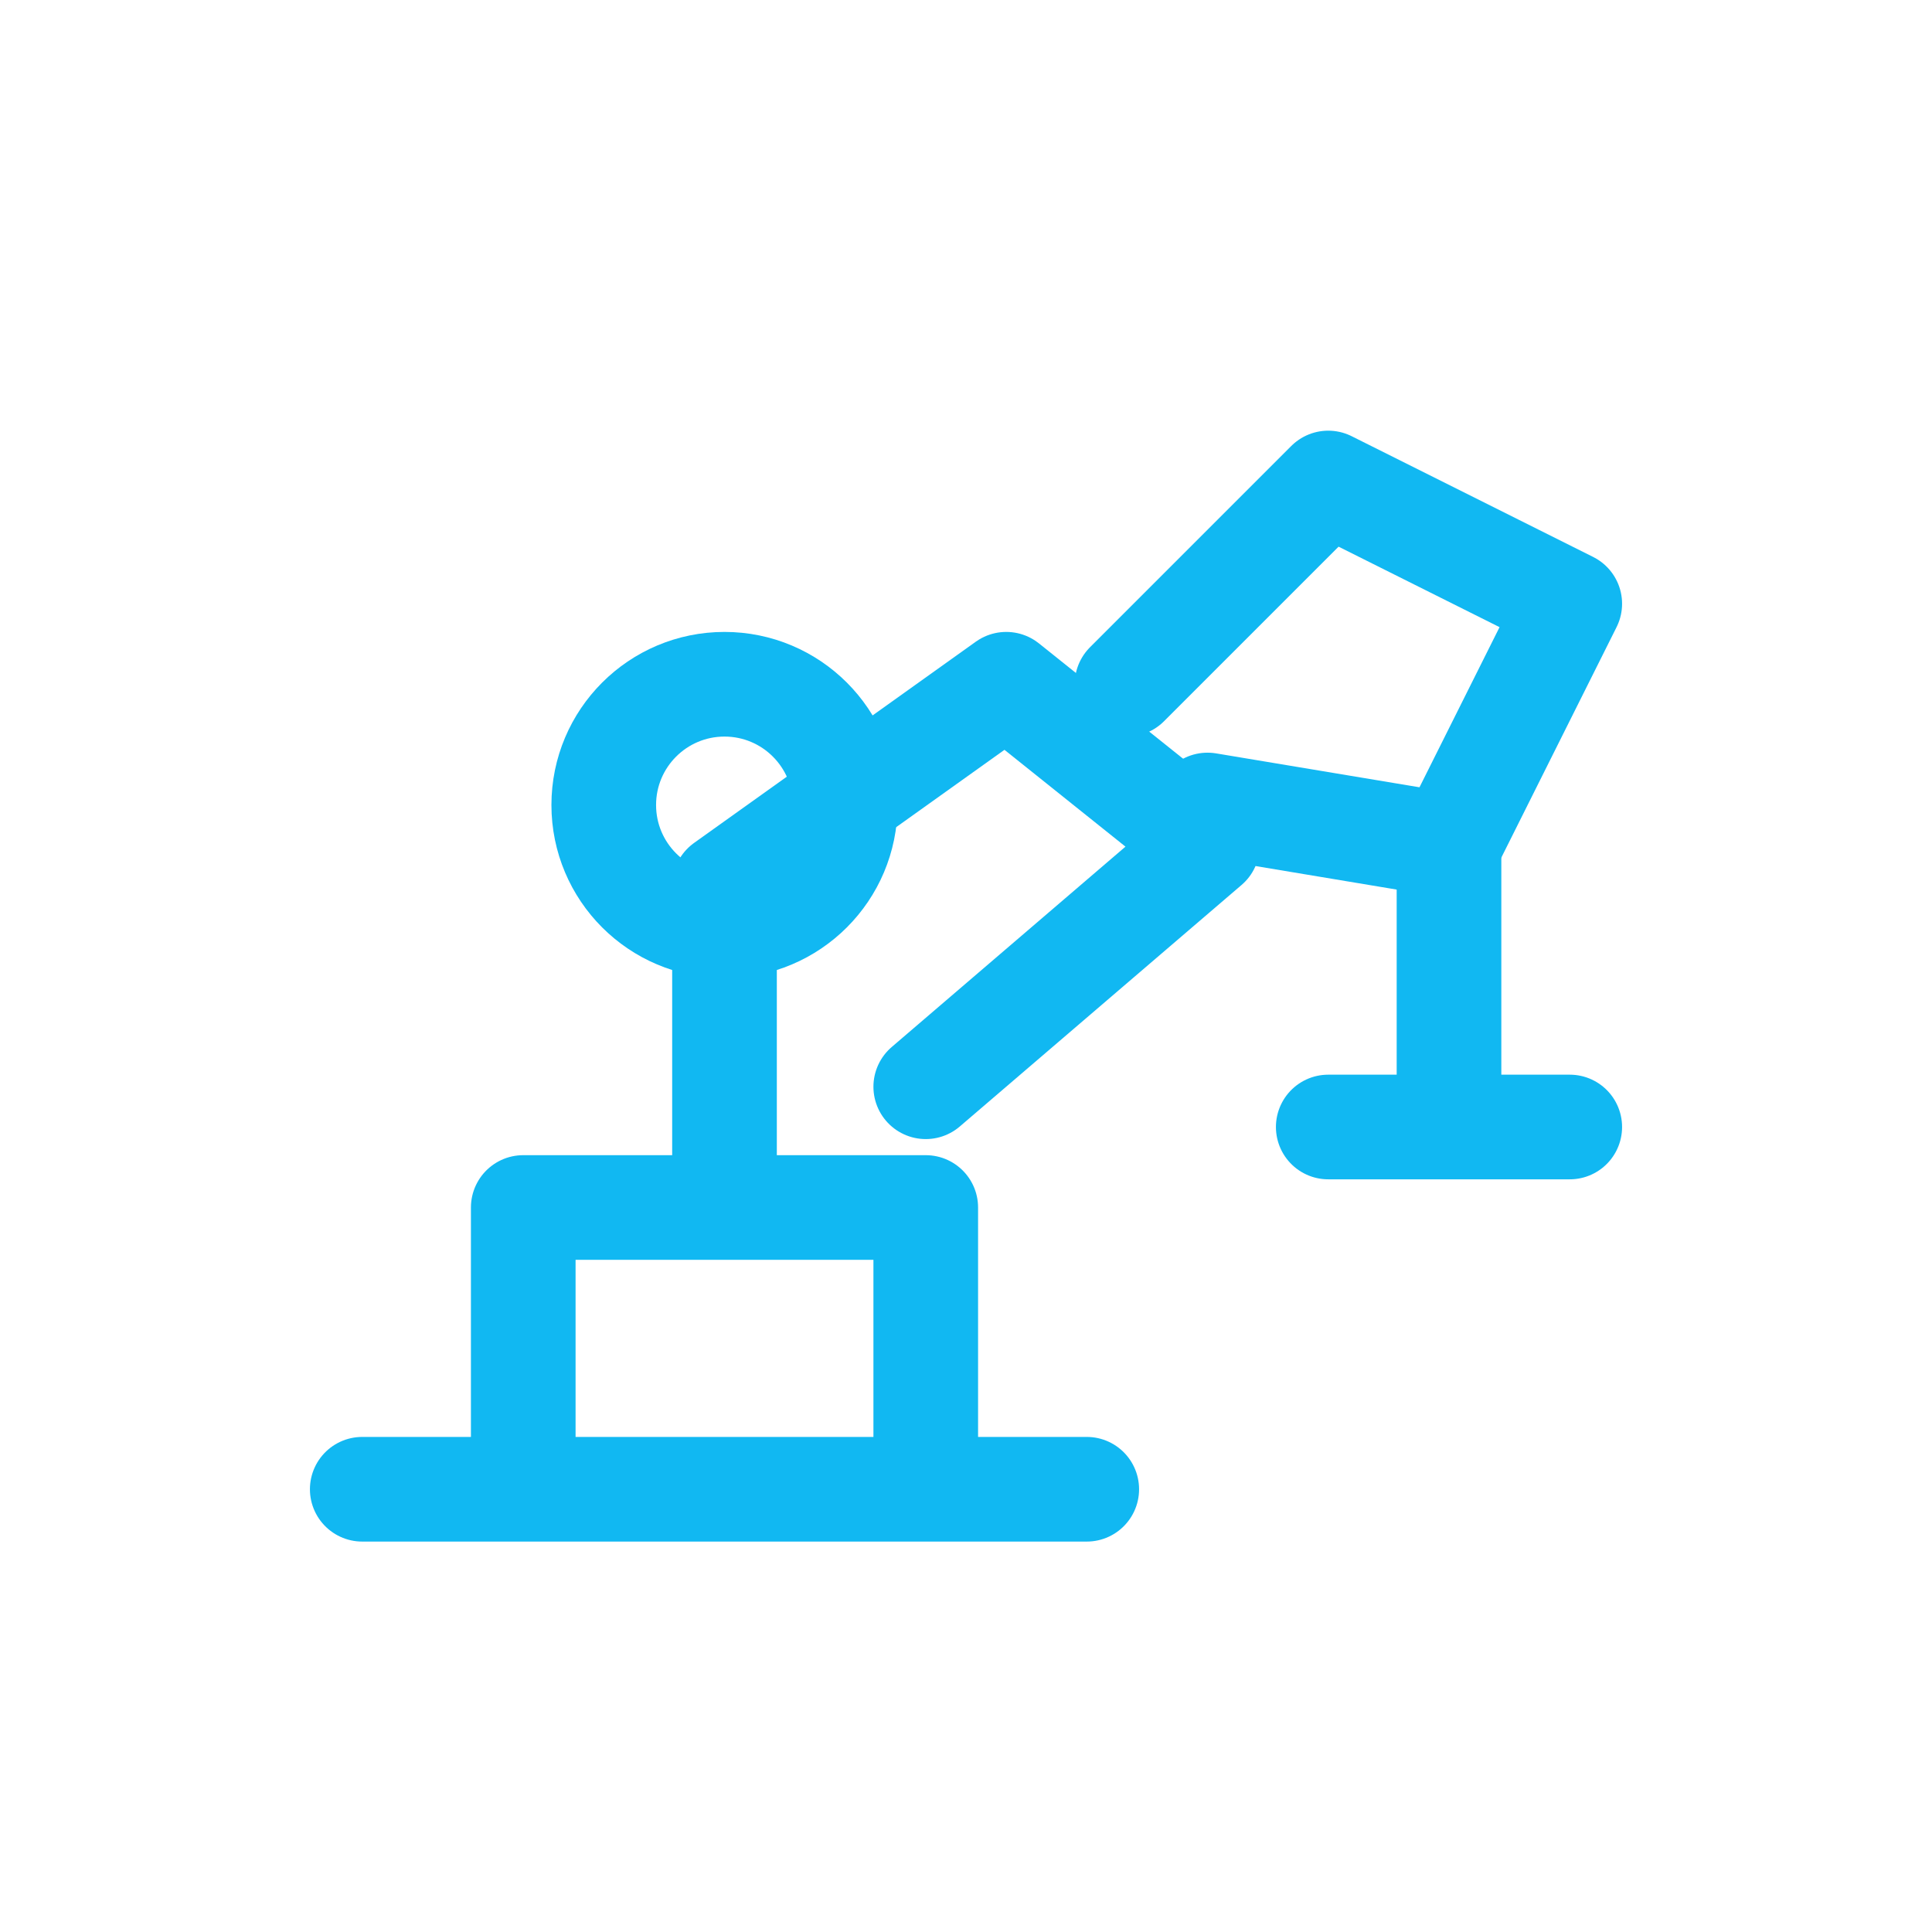
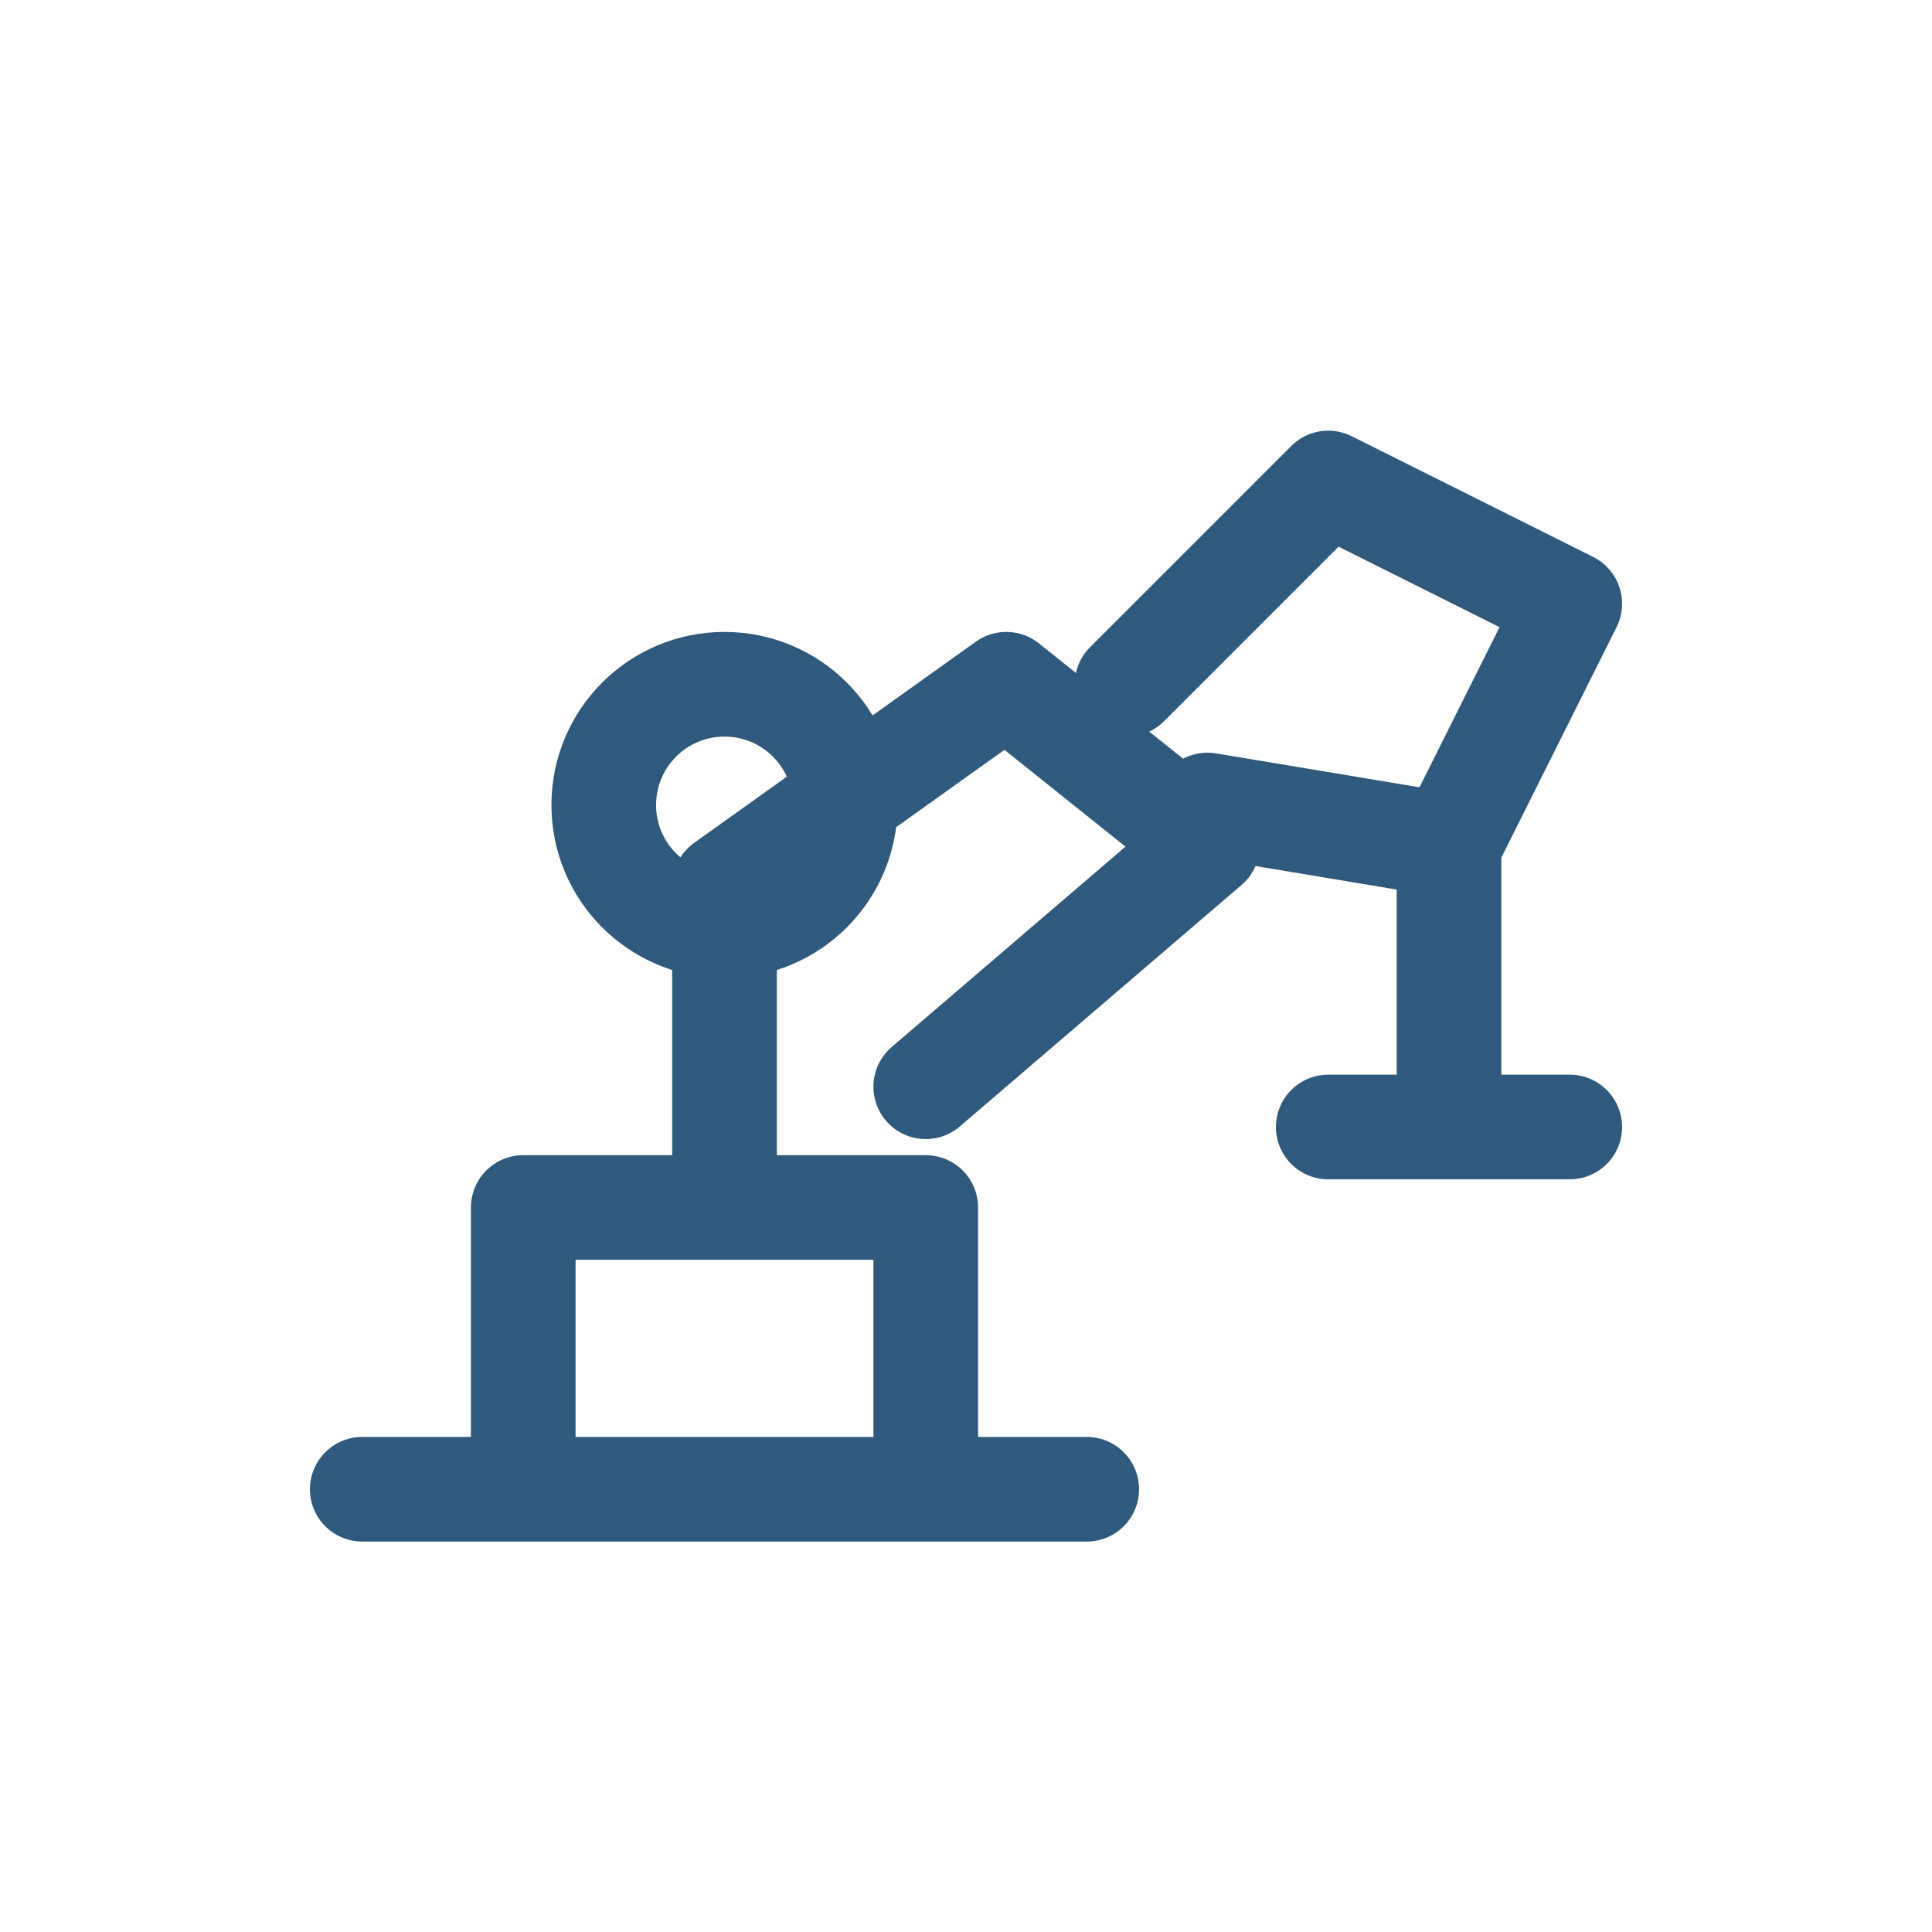
<svg xmlns="http://www.w3.org/2000/svg" viewBox="0 0 48 48" role="img">
-   <g fill="none" stroke="#11B8F2" stroke-width="2.6" stroke-linecap="round" stroke-linejoin="round">
+   <g fill="none" stroke="#2F5A7D" stroke-width="2.6" stroke-linecap="round" stroke-linejoin="round">
    <path d="M9 37h18M13 37v-7h10v7M18 30v-8l7-5 5 4-7 6" />
    <path d="M28 17l5-5 6 3-3 6-6-1" />
    <circle cx="18" cy="20" r="3" />
    <path d="M36 21v7M33 28h6" />
  </g>
</svg>
